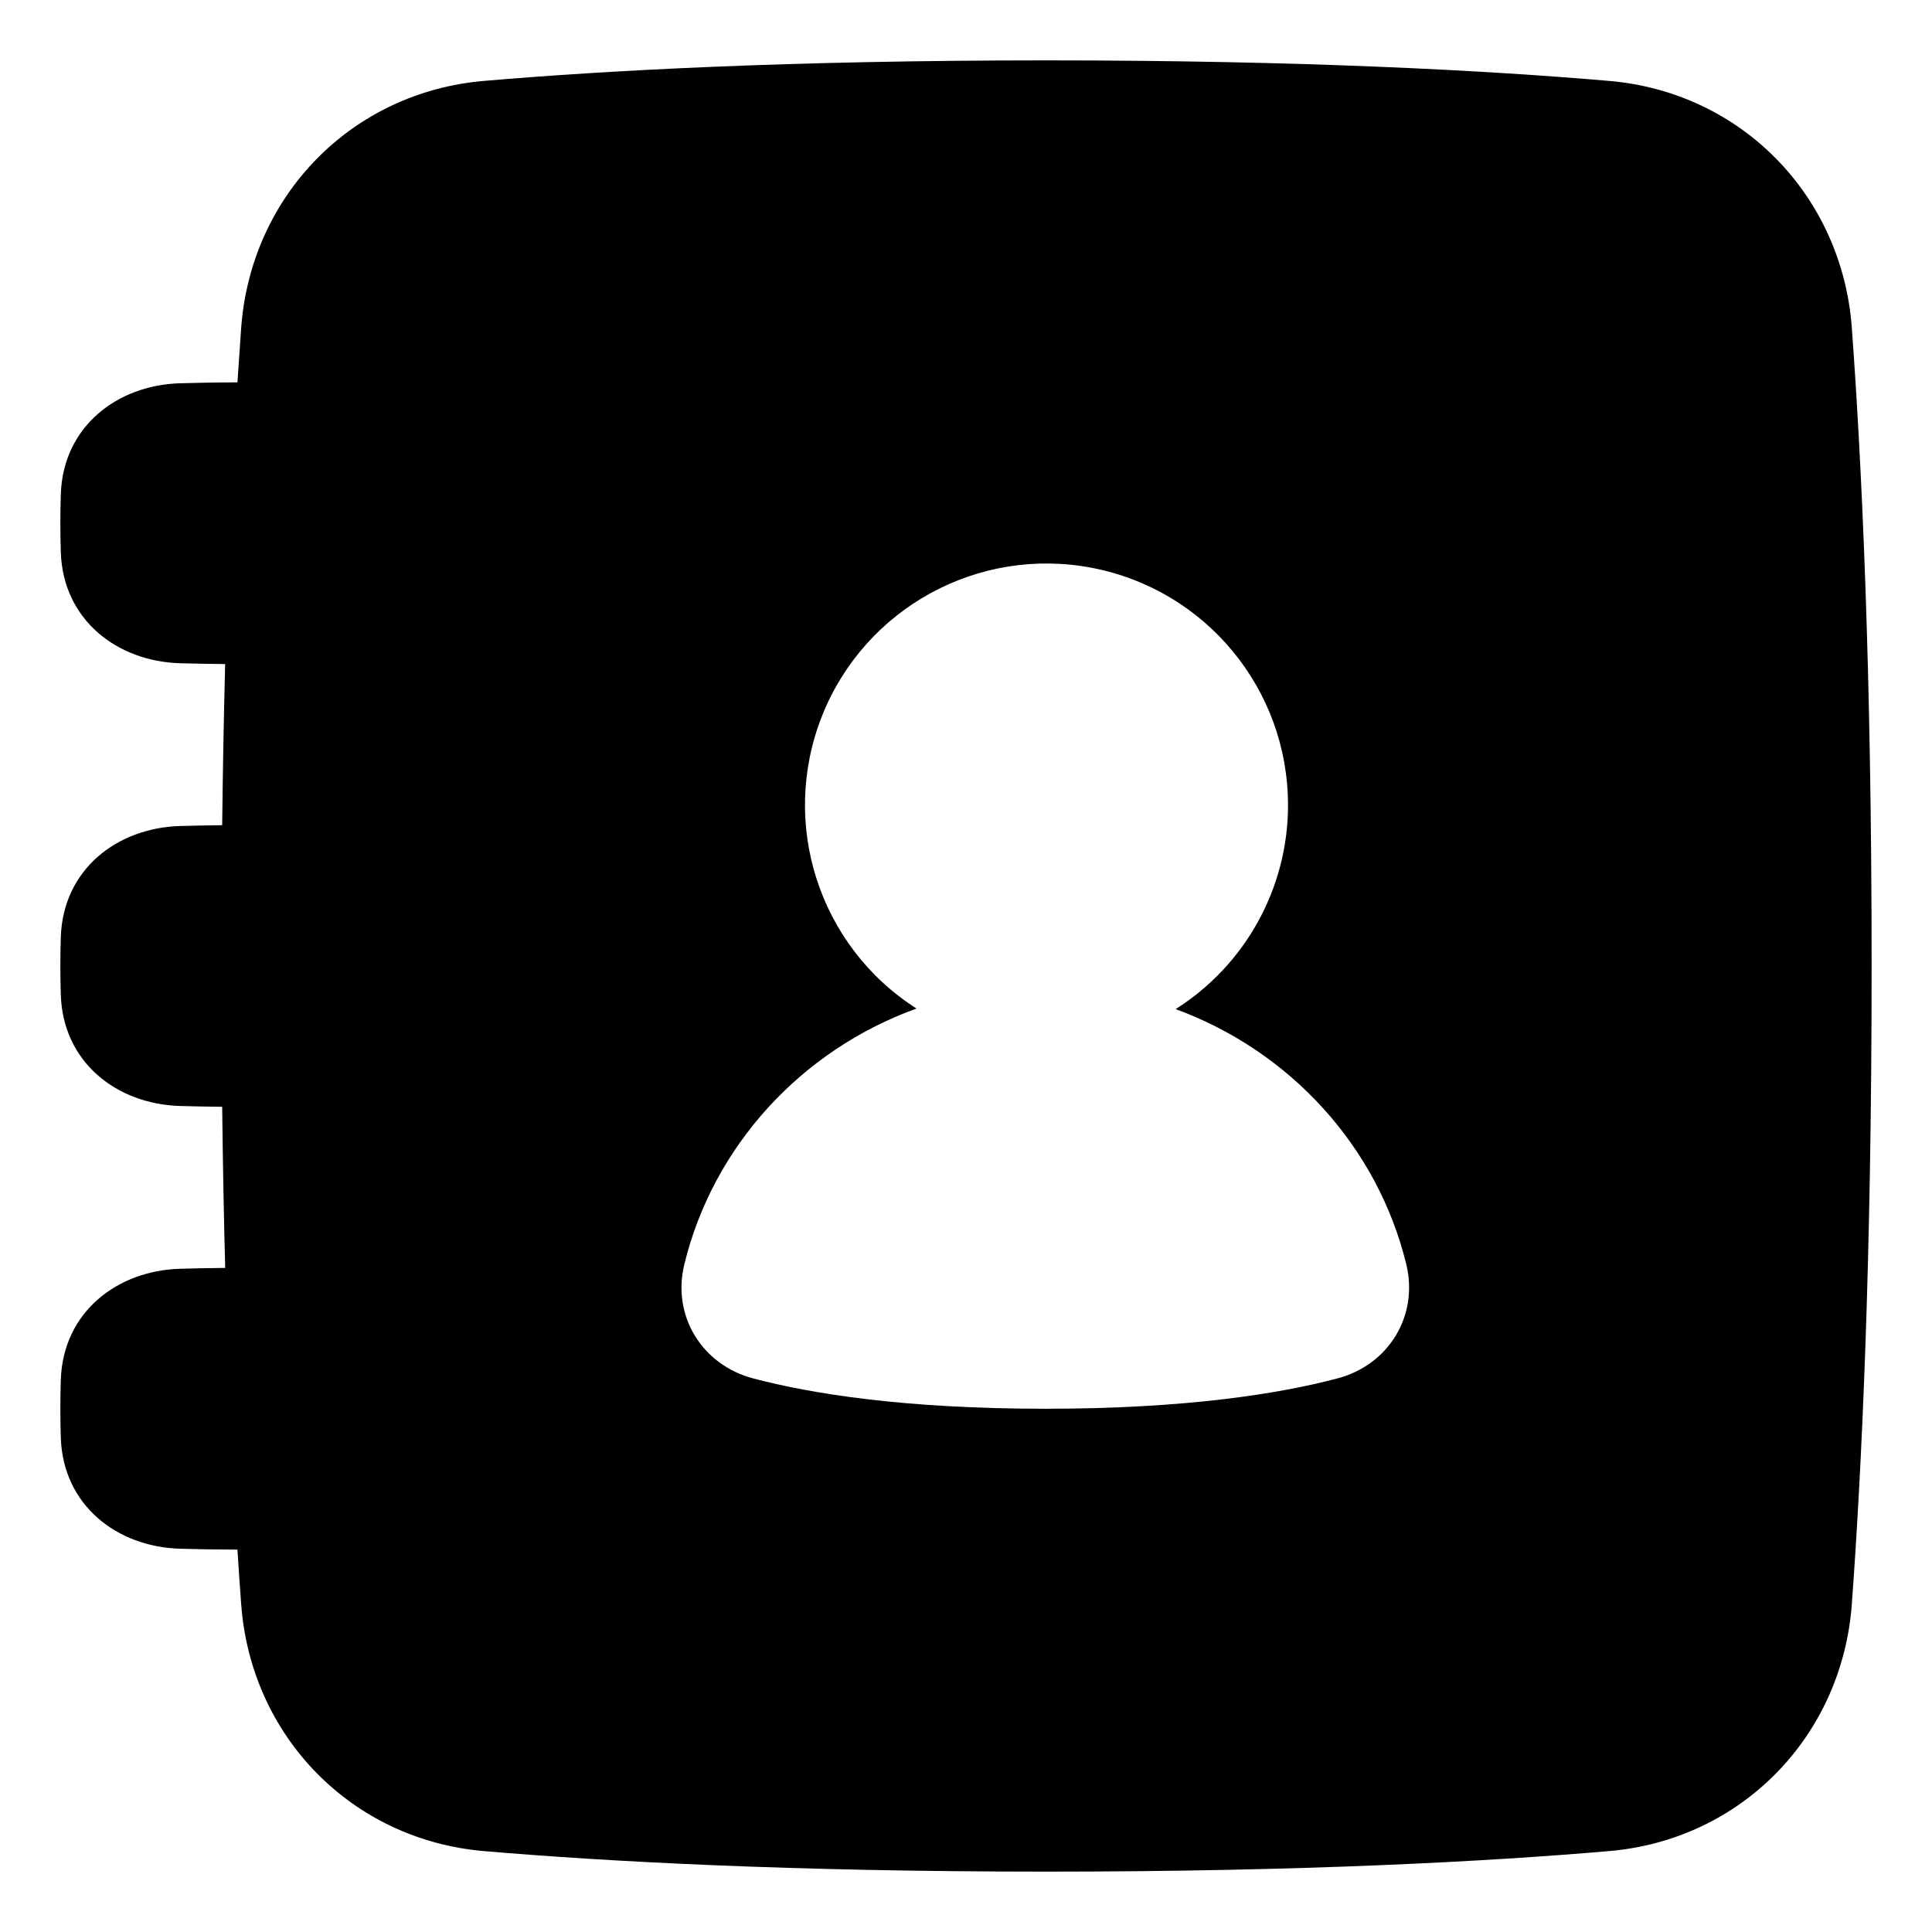
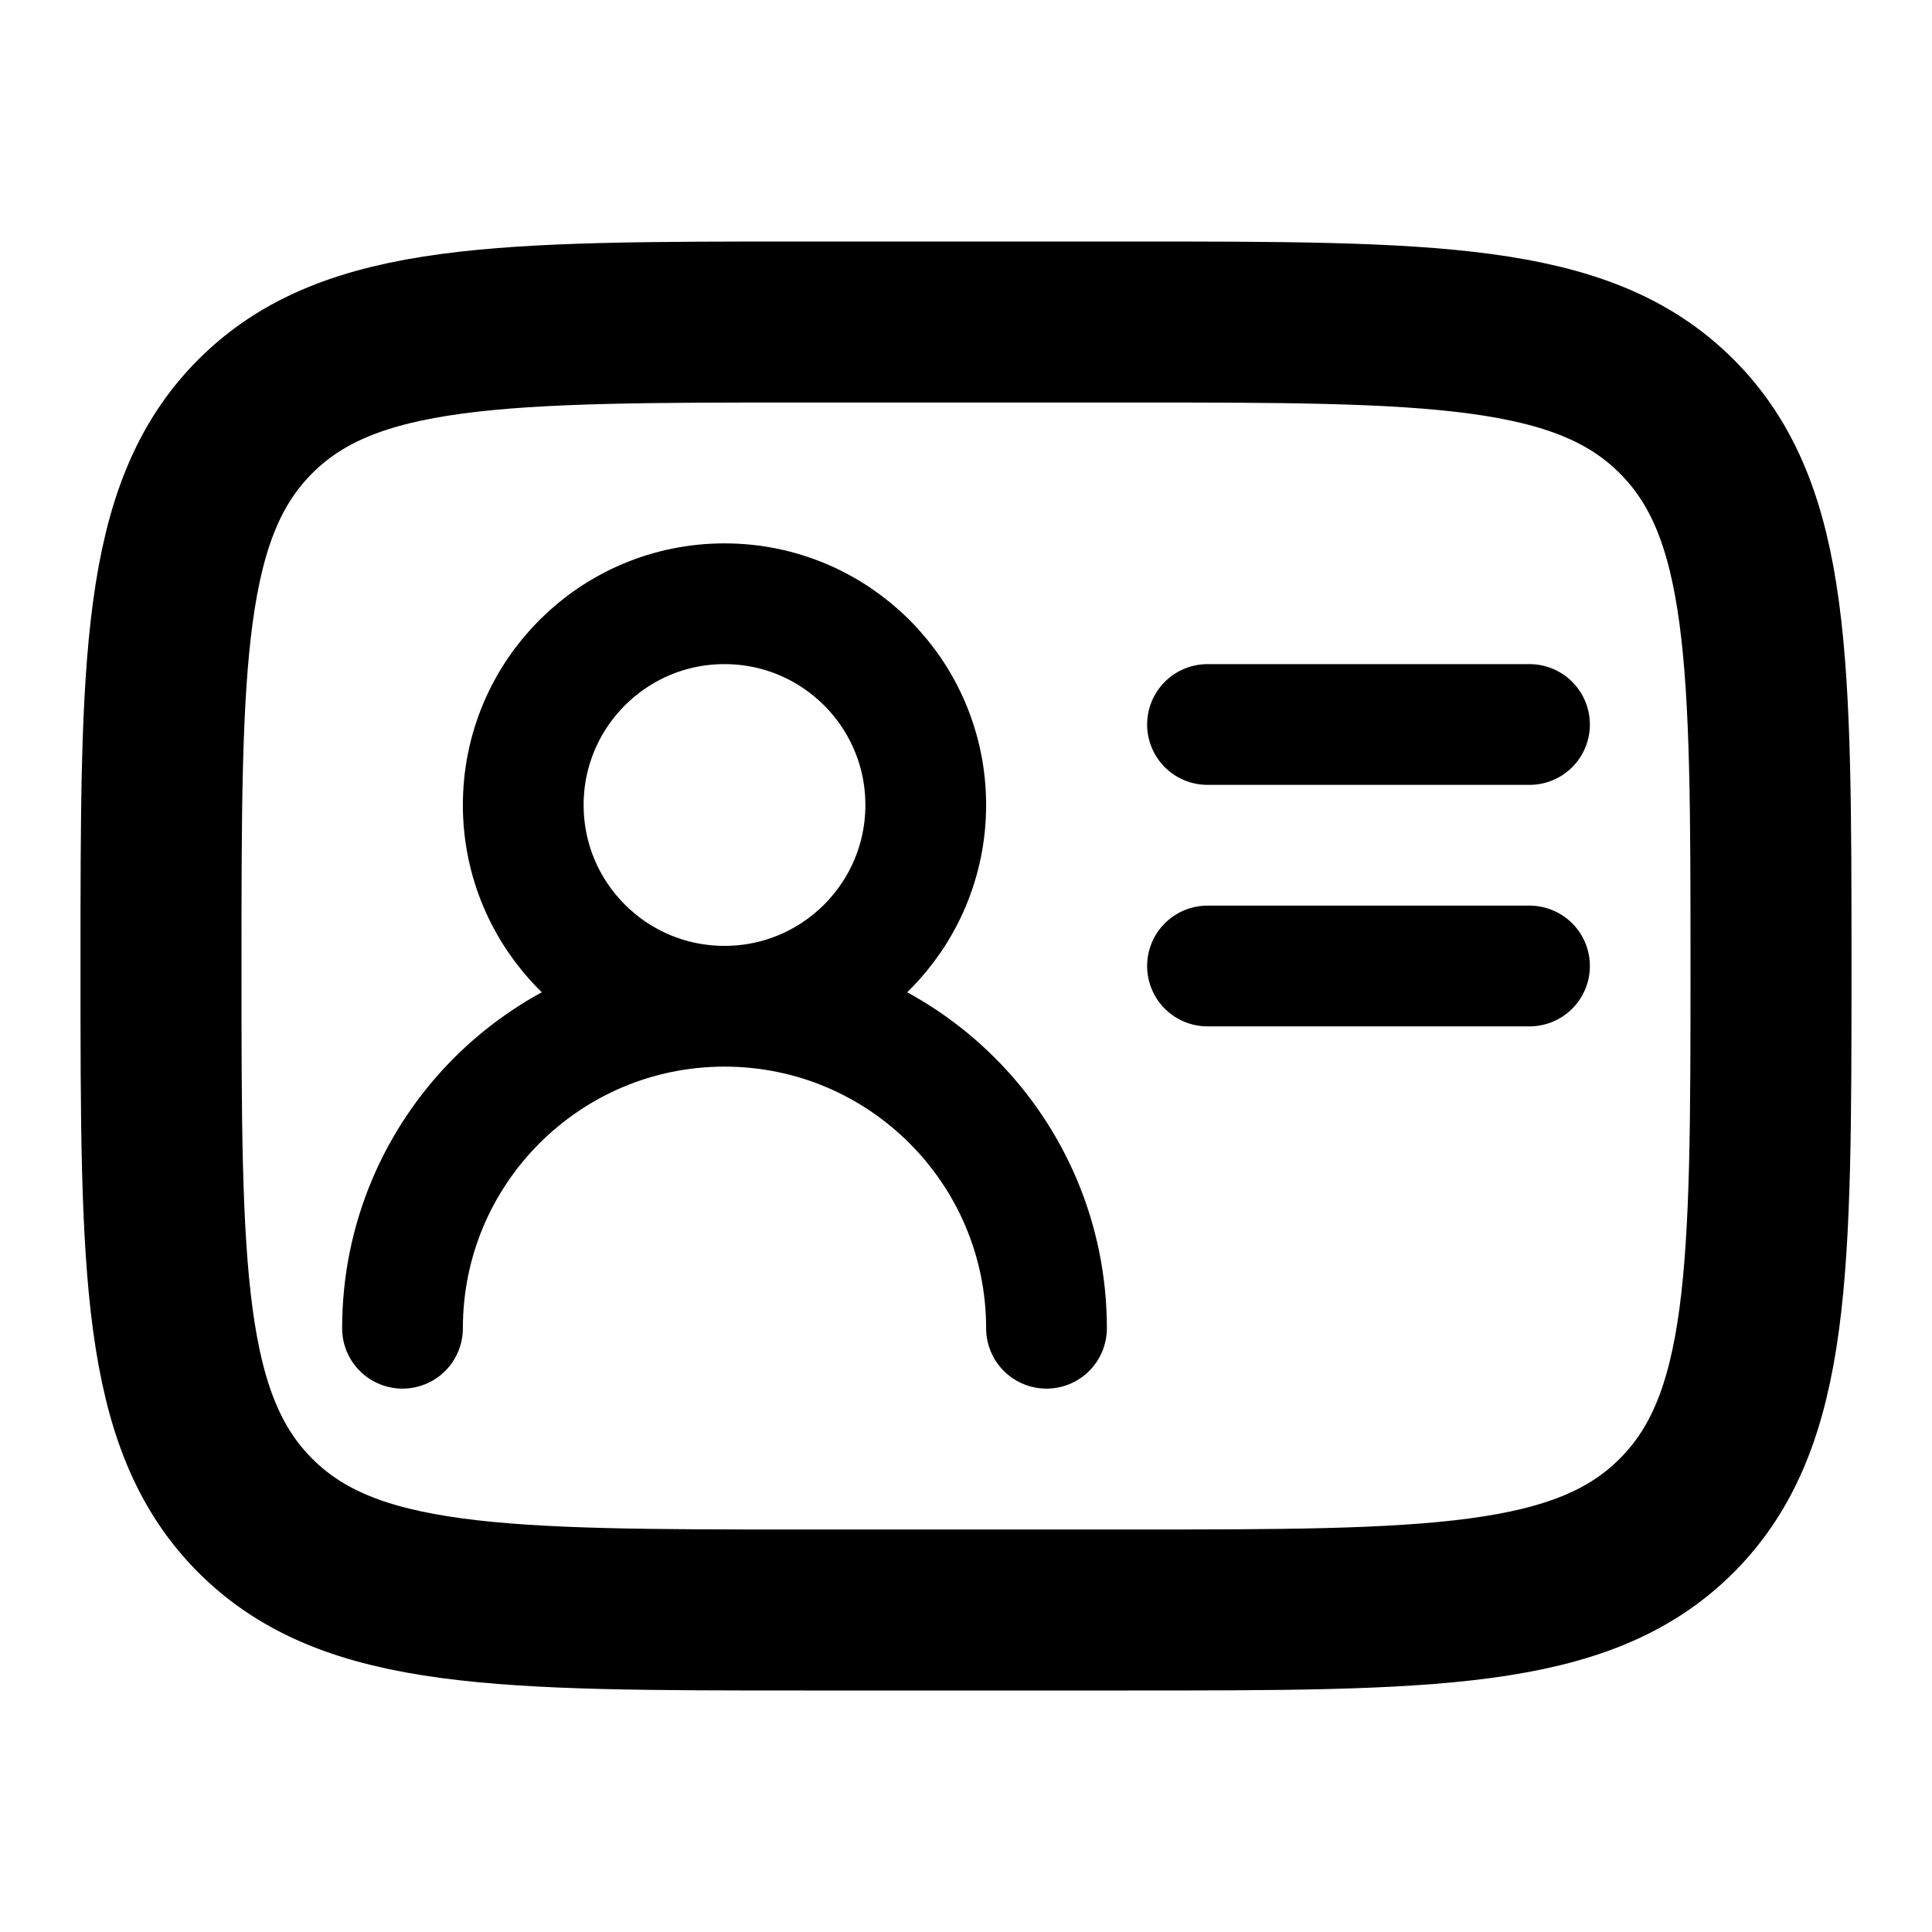
- <svg xmlns="http://www.w3.org/2000/svg" viewBox="0 0 48 48">
-   <path fill="currentColor" fill-rule="evenodd" d="M46.008 39.855c.24-3.267.492-8.455.492-15.855s-.252-12.588-.492-15.855c-.24-3.277-2.735-5.853-6.032-6.135C36.99 1.754 32.409 1.5 26 1.5s-10.991.254-13.976.51c-3.297.282-5.791 2.858-6.032 6.135q-.046.63-.093 1.355c-.522.001-1 .01-1.425.022c-1.568.046-2.907 1.08-2.963 2.755a22 22 0 0 0 0 1.446c.056 1.675 1.395 2.709 2.963 2.755q.513.015 1.12.02a272 272 0 0 0-.074 4.004q-.565.006-1.046.02c-1.568.046-2.907 1.08-2.963 2.755a22 22 0 0 0 0 1.446c.056 1.675 1.395 2.709 2.963 2.755q.481.014 1.046.02q.025 2.15.075 4.003q-.609.006-1.121.021c-1.568.046-2.907 1.08-2.963 2.755a22 22 0 0 0 0 1.446c.056 1.675 1.395 2.709 2.963 2.755c.425.012.903.02 1.425.022q.046.726.093 1.355c.24 3.277 2.735 5.853 6.032 6.135c2.985.255 7.567.51 13.976.51s10.991-.254 13.976-.51c3.297-.282 5.791-2.858 6.032-6.135M32.001 20a6 6 0 0 1-2.792 5.071c2.842 1.042 5.017 3.415 5.73 6.341c.31 1.282-.439 2.5-1.714 2.835c-1.425.376-3.732.753-7.255.753s-5.83-.377-7.255-.753c-1.275-.336-2.025-1.553-1.713-2.834c.715-2.94 2.907-5.322 5.768-6.356A6 6 0 1 1 32 20Z" clip-rule="evenodd" />
+ <svg xmlns="http://www.w3.org/2000/svg" fill="none" class="injected-svg" color="currentColor" data-src="https://cdn.hugeicons.com/icons/user-account-stroke-rounded.svg?v=1.0.1" viewBox="0 0 24 24">
+   <path stroke="currentColor" stroke-linecap="round" stroke-linejoin="round" stroke-width="2" d="M2 12c0-3.771 0-5.657 1.172-6.828C4.343 4 6.229 4 10 4h4c3.771 0 5.657 0 6.828 1.172C22 6.343 22 8.229 22 12c0 3.771 0 5.657-1.172 6.828C19.657 20 17.771 20 14 20h-4c-3.771 0-5.657 0-6.828-1.172C2 17.657 2 15.771 2 12Z" />
+   <path stroke="currentColor" stroke-linecap="round" stroke-linejoin="round" stroke-width="1.5" d="M9 12.5a2.5 2.5 0 1 1 0-5 2.5 2.5 0 0 1 0 5Zm0 0a4 4 0 0 1 4 4m-4-4a4 4 0 0 0-4 4M15 9h4M15 12h4" />
</svg>
